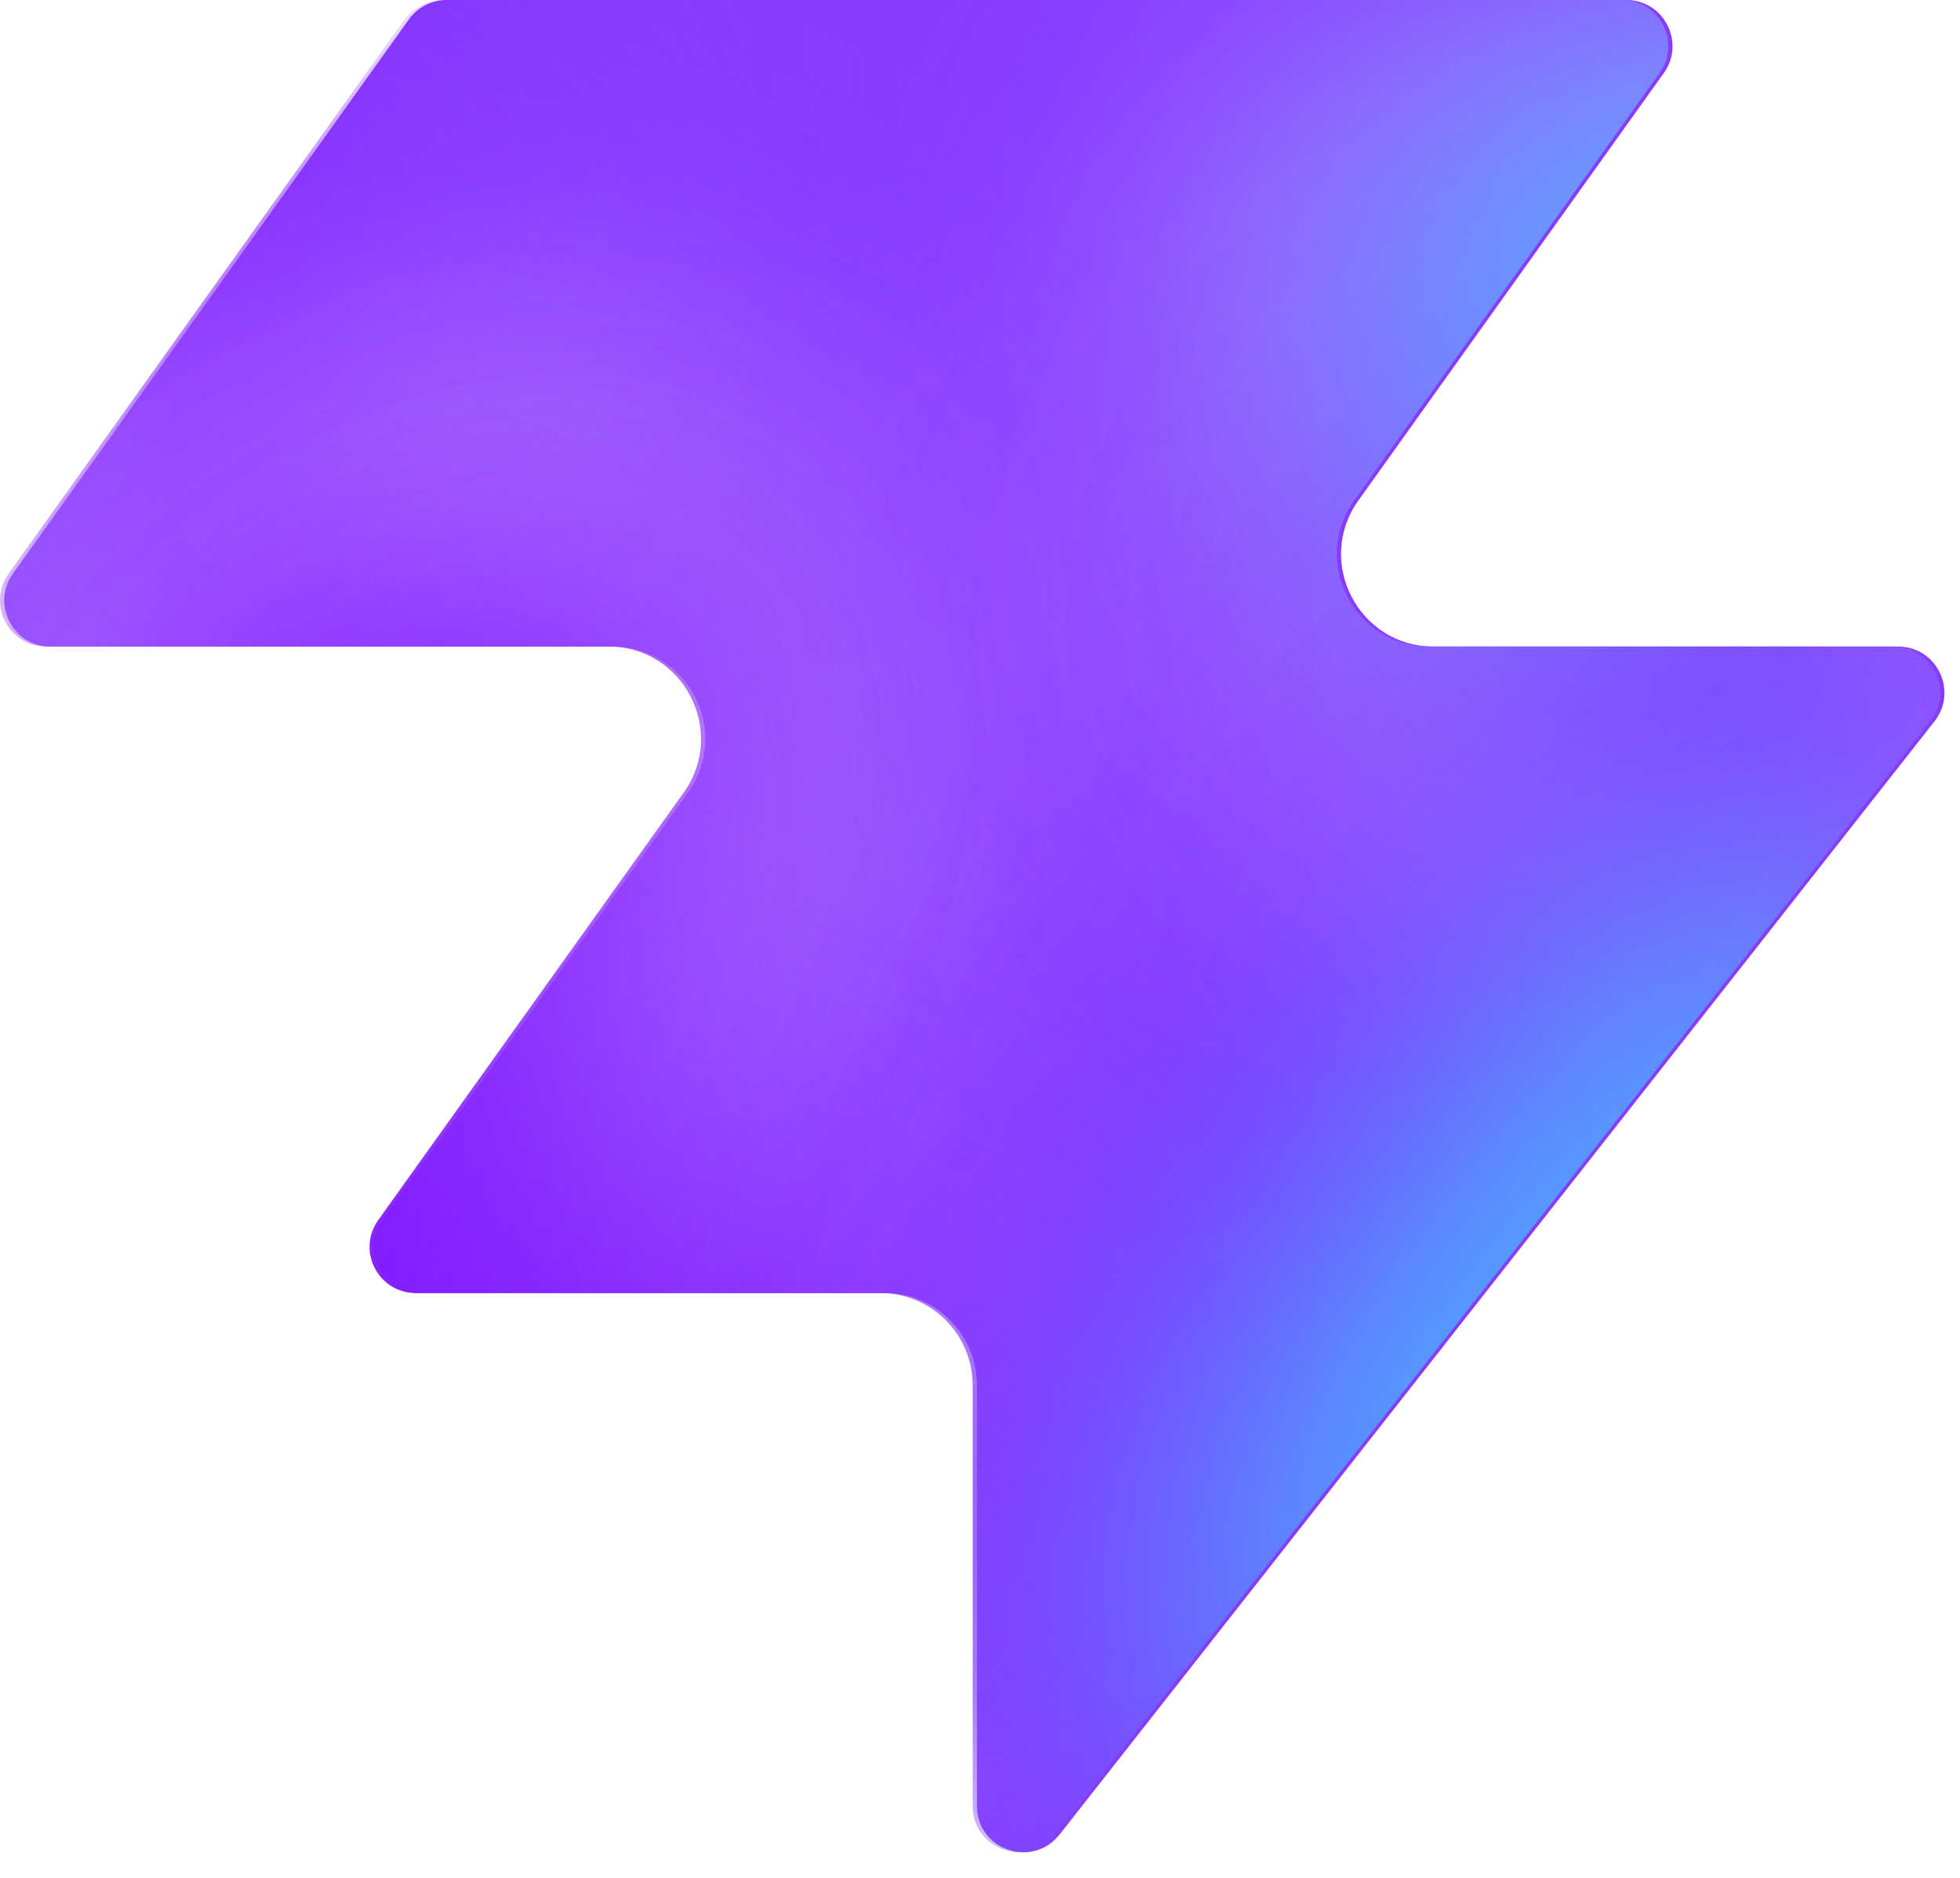
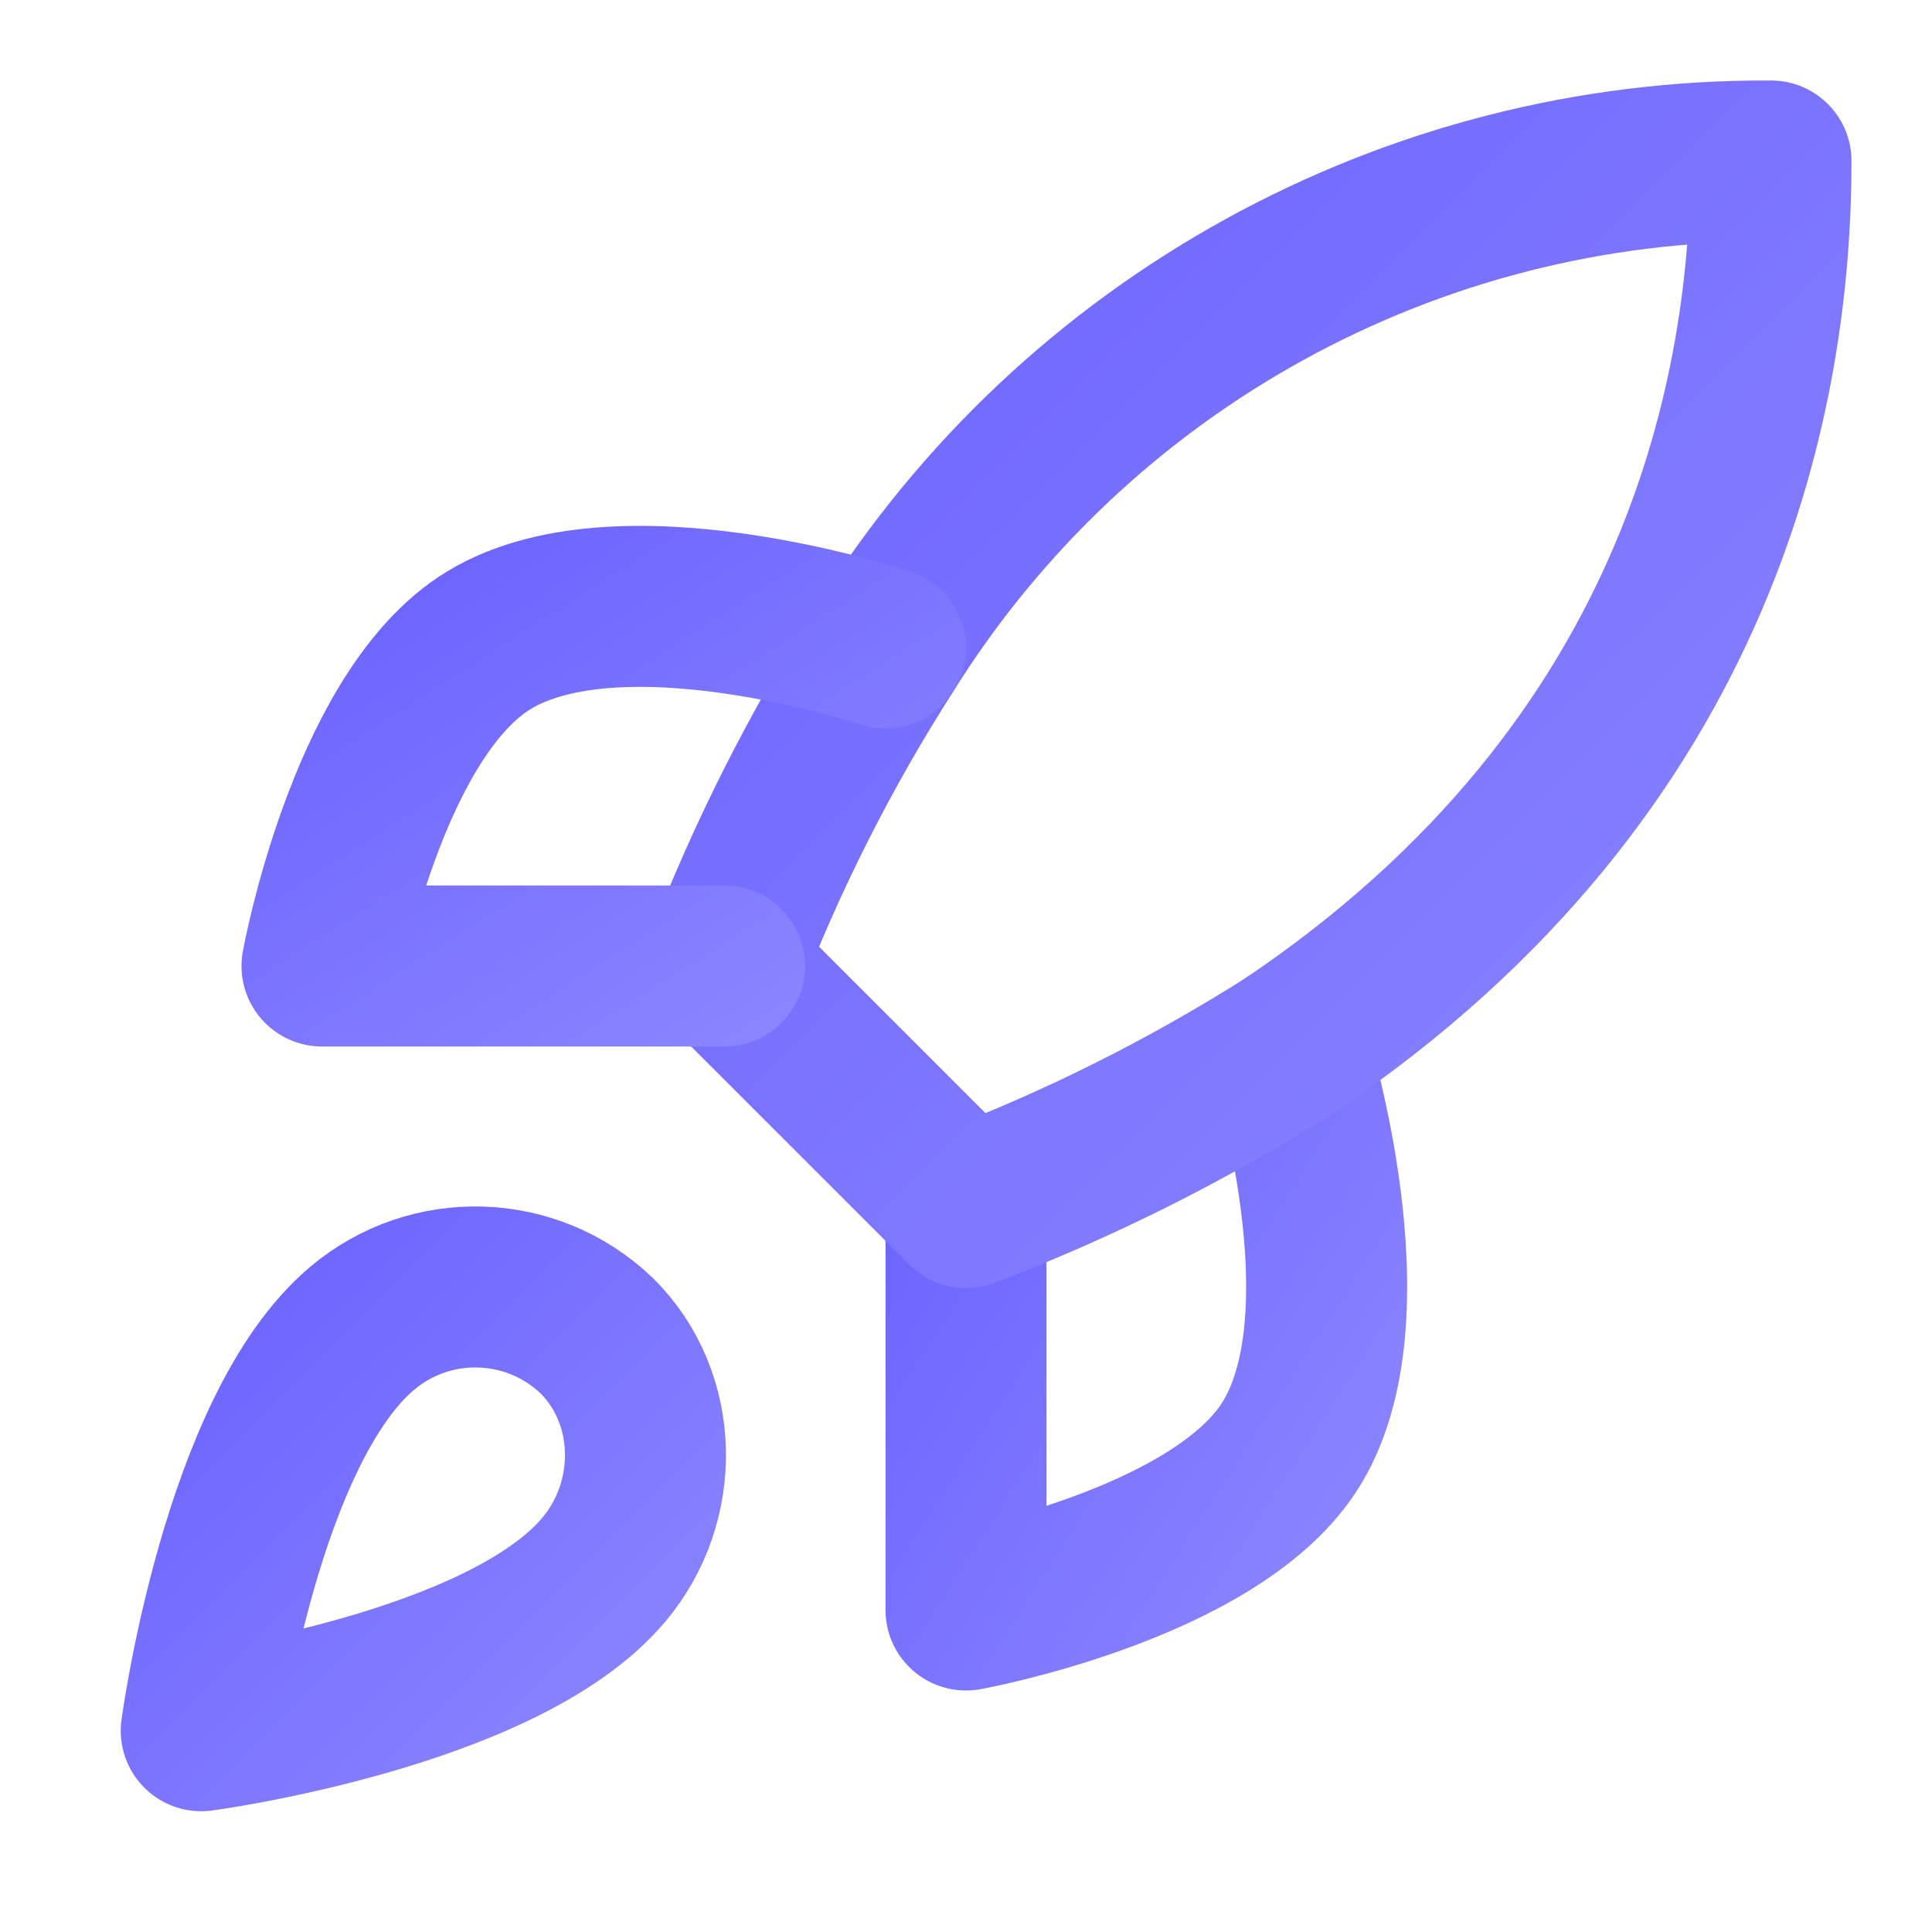
- <svg xmlns="http://www.w3.org/2000/svg" width="48" height="46" fill="none" viewBox="0 0 48 46">
-   <path fill="#863bff" d="M25.946 44.938c-.664.845-2.021.375-2.021-.698V33.937a2.26 2.26 0 0 0-2.262-2.262H10.287c-.92 0-1.456-1.04-.92-1.788l7.48-10.471c1.07-1.497 0-3.578-1.842-3.578H1.237c-.92 0-1.456-1.04-.92-1.788L10.013.474c.214-.297.556-.474.92-.474h28.894c.92 0 1.456 1.04.92 1.788l-7.48 10.471c-1.07 1.498 0 3.579 1.842 3.579h11.377c.943 0 1.473 1.088.89 1.83L25.947 44.94z" style="fill:#863bff;fill:color(display-p3 .525 .23 1);fill-opacity:1" />
-   <mask id="a" width="48" height="46" x="0" y="0" maskUnits="userSpaceOnUse" style="mask-type:alpha">
-     <path fill="#000" d="M25.842 44.938c-.664.844-2.021.375-2.021-.698V33.937a2.26 2.26 0 0 0-2.262-2.262H10.183c-.92 0-1.456-1.04-.92-1.788l7.48-10.471c1.07-1.498 0-3.579-1.842-3.579H1.133c-.92 0-1.456-1.04-.92-1.787L9.91.473c.214-.297.556-.474.92-.474h28.894c.92 0 1.456 1.04.92 1.788l-7.48 10.471c-1.07 1.498 0 3.578 1.842 3.578h11.377c.943 0 1.473 1.088.89 1.832L25.843 44.94z" style="fill:#000;fill-opacity:1" />
-   </mask>
-   <g mask="url(#a)">
-     <g filter="url(#b)">
-       <ellipse cx="5.508" cy="14.704" fill="#ede6ff" rx="5.508" ry="14.704" style="fill:#ede6ff;fill:color(display-p3 .927 .903 1);fill-opacity:1" transform="matrix(.00324 1 1 -.00324 -4.47 31.516)" />
-     </g>
-     <g filter="url(#c)">
-       <ellipse cx="10.399" cy="29.851" fill="#ede6ff" rx="10.399" ry="29.851" style="fill:#ede6ff;fill:color(display-p3 .927 .903 1);fill-opacity:1" transform="matrix(.00324 1 1 -.00324 -39.328 7.883)" />
-     </g>
-     <g filter="url(#d)">
-       <ellipse cx="5.508" cy="30.487" fill="#7e14ff" rx="5.508" ry="30.487" style="fill:#7e14ff;fill:color(display-p3 .492 .077 1);fill-opacity:1" transform="rotate(89.814 -25.913 -14.639)scale(1 -1)" />
-     </g>
-     <g filter="url(#e)">
-       <ellipse cx="5.508" cy="30.599" fill="#7e14ff" rx="5.508" ry="30.599" style="fill:#7e14ff;fill:color(display-p3 .492 .077 1);fill-opacity:1" transform="rotate(89.814 -32.644 -3.334)scale(1 -1)" />
-     </g>
-     <g filter="url(#f)">
-       <ellipse cx="5.508" cy="30.599" fill="#7e14ff" rx="5.508" ry="30.599" style="fill:#7e14ff;fill:color(display-p3 .492 .077 1);fill-opacity:1" transform="matrix(.00324 1 1 -.00324 -34.34 30.47)" />
-     </g>
-     <g filter="url(#g)">
-       <ellipse cx="14.072" cy="22.078" fill="#ede6ff" rx="14.072" ry="22.078" style="fill:#ede6ff;fill:color(display-p3 .927 .903 1);fill-opacity:1" transform="rotate(93.35 24.506 48.493)scale(-1 1)" />
-     </g>
-     <g filter="url(#h)">
-       <ellipse cx="3.47" cy="21.501" fill="#7e14ff" rx="3.47" ry="21.501" style="fill:#7e14ff;fill:color(display-p3 .492 .077 1);fill-opacity:1" transform="rotate(89.009 28.708 47.59)scale(-1 1)" />
-     </g>
-     <g filter="url(#i)">
-       <ellipse cx="3.47" cy="21.501" fill="#7e14ff" rx="3.47" ry="21.501" style="fill:#7e14ff;fill:color(display-p3 .492 .077 1);fill-opacity:1" transform="rotate(89.009 28.708 47.59)scale(-1 1)" />
-     </g>
-     <g filter="url(#j)">
-       <ellipse cx=".387" cy="8.972" fill="#7e14ff" rx="4.407" ry="29.108" style="fill:#7e14ff;fill:color(display-p3 .492 .077 1);fill-opacity:1" transform="rotate(39.51 .387 8.972)" />
-     </g>
-     <g filter="url(#k)">
-       <ellipse cx="47.523" cy="-6.092" fill="#7e14ff" rx="4.407" ry="29.108" style="fill:#7e14ff;fill:color(display-p3 .492 .077 1);fill-opacity:1" transform="rotate(37.892 47.523 -6.092)" />
-     </g>
-     <g filter="url(#l)">
-       <ellipse cx="41.412" cy="6.333" fill="#47bfff" rx="5.971" ry="9.665" style="fill:#47bfff;fill:color(display-p3 .28 .748 1);fill-opacity:1" transform="rotate(37.892 41.412 6.333)" />
-     </g>
-     <g filter="url(#m)">
-       <ellipse cx="-1.879" cy="38.332" fill="#7e14ff" rx="4.407" ry="29.108" style="fill:#7e14ff;fill:color(display-p3 .492 .077 1);fill-opacity:1" transform="rotate(37.892 -1.88 38.332)" />
-     </g>
-     <g filter="url(#n)">
-       <ellipse cx="-1.879" cy="38.332" fill="#7e14ff" rx="4.407" ry="29.108" style="fill:#7e14ff;fill:color(display-p3 .492 .077 1);fill-opacity:1" transform="rotate(37.892 -1.88 38.332)" />
-     </g>
-     <g filter="url(#o)">
-       <ellipse cx="35.651" cy="29.907" fill="#7e14ff" rx="4.407" ry="29.108" style="fill:#7e14ff;fill:color(display-p3 .492 .077 1);fill-opacity:1" transform="rotate(37.892 35.651 29.907)" />
-     </g>
-     <g filter="url(#p)">
-       <ellipse cx="38.418" cy="32.4" fill="#47bfff" rx="5.971" ry="15.297" style="fill:#47bfff;fill:color(display-p3 .28 .748 1);fill-opacity:1" transform="rotate(37.892 38.418 32.4)" />
-     </g>
-   </g>
+ <svg xmlns="http://www.w3.org/2000/svg" viewBox="0 0 24 24" fill="none" stroke="url(#g)" stroke-width="2" stroke-linecap="round" stroke-linejoin="round">
  <defs>
-     <filter id="b" width="60.045" height="41.654" x="-19.77" y="16.149" color-interpolation-filters="sRGB" filterUnits="userSpaceOnUse">
-       <feFlood flood-opacity="0" result="BackgroundImageFix" />
-       <feBlend in="SourceGraphic" in2="BackgroundImageFix" result="shape" />
-       <feGaussianBlur result="effect1_foregroundBlur_2002_17158" stdDeviation="7.659" />
-     </filter>
-     <filter id="c" width="90.34" height="51.437" x="-54.613" y="-7.533" color-interpolation-filters="sRGB" filterUnits="userSpaceOnUse">
-       <feFlood flood-opacity="0" result="BackgroundImageFix" />
-       <feBlend in="SourceGraphic" in2="BackgroundImageFix" result="shape" />
-       <feGaussianBlur result="effect1_foregroundBlur_2002_17158" stdDeviation="7.659" />
-     </filter>
-     <filter id="d" width="79.355" height="29.4" x="-49.64" y="2.03" color-interpolation-filters="sRGB" filterUnits="userSpaceOnUse">
-       <feFlood flood-opacity="0" result="BackgroundImageFix" />
-       <feBlend in="SourceGraphic" in2="BackgroundImageFix" result="shape" />
-       <feGaussianBlur result="effect1_foregroundBlur_2002_17158" stdDeviation="4.596" />
-     </filter>
-     <filter id="e" width="79.579" height="29.4" x="-45.045" y="20.029" color-interpolation-filters="sRGB" filterUnits="userSpaceOnUse">
-       <feFlood flood-opacity="0" result="BackgroundImageFix" />
-       <feBlend in="SourceGraphic" in2="BackgroundImageFix" result="shape" />
-       <feGaussianBlur result="effect1_foregroundBlur_2002_17158" stdDeviation="4.596" />
-     </filter>
-     <filter id="f" width="79.579" height="29.4" x="-43.513" y="21.178" color-interpolation-filters="sRGB" filterUnits="userSpaceOnUse">
-       <feFlood flood-opacity="0" result="BackgroundImageFix" />
-       <feBlend in="SourceGraphic" in2="BackgroundImageFix" result="shape" />
-       <feGaussianBlur result="effect1_foregroundBlur_2002_17158" stdDeviation="4.596" />
-     </filter>
-     <filter id="g" width="74.749" height="58.852" x="15.756" y="-17.901" color-interpolation-filters="sRGB" filterUnits="userSpaceOnUse">
-       <feFlood flood-opacity="0" result="BackgroundImageFix" />
-       <feBlend in="SourceGraphic" in2="BackgroundImageFix" result="shape" />
-       <feGaussianBlur result="effect1_foregroundBlur_2002_17158" stdDeviation="7.659" />
-     </filter>
-     <filter id="h" width="61.377" height="25.362" x="23.548" y="2.284" color-interpolation-filters="sRGB" filterUnits="userSpaceOnUse">
-       <feFlood flood-opacity="0" result="BackgroundImageFix" />
-       <feBlend in="SourceGraphic" in2="BackgroundImageFix" result="shape" />
-       <feGaussianBlur result="effect1_foregroundBlur_2002_17158" stdDeviation="4.596" />
-     </filter>
-     <filter id="i" width="61.377" height="25.362" x="23.548" y="2.284" color-interpolation-filters="sRGB" filterUnits="userSpaceOnUse">
-       <feFlood flood-opacity="0" result="BackgroundImageFix" />
-       <feBlend in="SourceGraphic" in2="BackgroundImageFix" result="shape" />
-       <feGaussianBlur result="effect1_foregroundBlur_2002_17158" stdDeviation="4.596" />
-     </filter>
-     <filter id="j" width="56.045" height="63.649" x="-27.636" y="-22.853" color-interpolation-filters="sRGB" filterUnits="userSpaceOnUse">
-       <feFlood flood-opacity="0" result="BackgroundImageFix" />
-       <feBlend in="SourceGraphic" in2="BackgroundImageFix" result="shape" />
-       <feGaussianBlur result="effect1_foregroundBlur_2002_17158" stdDeviation="4.596" />
-     </filter>
-     <filter id="k" width="54.814" height="64.646" x="20.116" y="-38.415" color-interpolation-filters="sRGB" filterUnits="userSpaceOnUse">
-       <feFlood flood-opacity="0" result="BackgroundImageFix" />
-       <feBlend in="SourceGraphic" in2="BackgroundImageFix" result="shape" />
-       <feGaussianBlur result="effect1_foregroundBlur_2002_17158" stdDeviation="4.596" />
-     </filter>
-     <filter id="l" width="33.541" height="35.313" x="24.641" y="-11.323" color-interpolation-filters="sRGB" filterUnits="userSpaceOnUse">
-       <feFlood flood-opacity="0" result="BackgroundImageFix" />
-       <feBlend in="SourceGraphic" in2="BackgroundImageFix" result="shape" />
-       <feGaussianBlur result="effect1_foregroundBlur_2002_17158" stdDeviation="4.596" />
-     </filter>
-     <filter id="m" width="54.814" height="64.646" x="-29.286" y="6.009" color-interpolation-filters="sRGB" filterUnits="userSpaceOnUse">
-       <feFlood flood-opacity="0" result="BackgroundImageFix" />
-       <feBlend in="SourceGraphic" in2="BackgroundImageFix" result="shape" />
-       <feGaussianBlur result="effect1_foregroundBlur_2002_17158" stdDeviation="4.596" />
-     </filter>
-     <filter id="n" width="54.814" height="64.646" x="-29.286" y="6.009" color-interpolation-filters="sRGB" filterUnits="userSpaceOnUse">
-       <feFlood flood-opacity="0" result="BackgroundImageFix" />
-       <feBlend in="SourceGraphic" in2="BackgroundImageFix" result="shape" />
-       <feGaussianBlur result="effect1_foregroundBlur_2002_17158" stdDeviation="4.596" />
-     </filter>
-     <filter id="o" width="54.814" height="64.646" x="8.244" y="-2.416" color-interpolation-filters="sRGB" filterUnits="userSpaceOnUse">
-       <feFlood flood-opacity="0" result="BackgroundImageFix" />
-       <feBlend in="SourceGraphic" in2="BackgroundImageFix" result="shape" />
-       <feGaussianBlur result="effect1_foregroundBlur_2002_17158" stdDeviation="4.596" />
-     </filter>
-     <filter id="p" width="39.409" height="43.623" x="18.713" y="10.588" color-interpolation-filters="sRGB" filterUnits="userSpaceOnUse">
-       <feFlood flood-opacity="0" result="BackgroundImageFix" />
-       <feBlend in="SourceGraphic" in2="BackgroundImageFix" result="shape" />
-       <feGaussianBlur result="effect1_foregroundBlur_2002_17158" stdDeviation="4.596" />
-     </filter>
+     <linearGradient id="g" x1="0" y1="0" x2="1" y2="1">
+       <stop offset="0" stop-color="#6c63ff" />
+       <stop offset="1" stop-color="#8b85ff" />
+     </linearGradient>
  </defs>
+   <path d="M12 15v5s3.03-.55 4-2c1.08-1.62 0-5 0-5" />
+   <path d="M4.5 16.5c-1.5 1.26-2 5-2 5s3.74-.5 5-2c.71-.84.7-2.13-.09-2.91a2.18 2.18 0 0 0-2.91-.09" />
+   <path d="M9 12a22 22 0 0 1 2-3.95A12.88 12.88 0 0 1 22 2c0 2.72-.78 7.5-6 11a22.4 22.4 0 0 1-4 2z" />
+   <path d="M9 12H4s.55-3.03 2-4c1.62-1.08 5 .05 5 .05" />
</svg>
